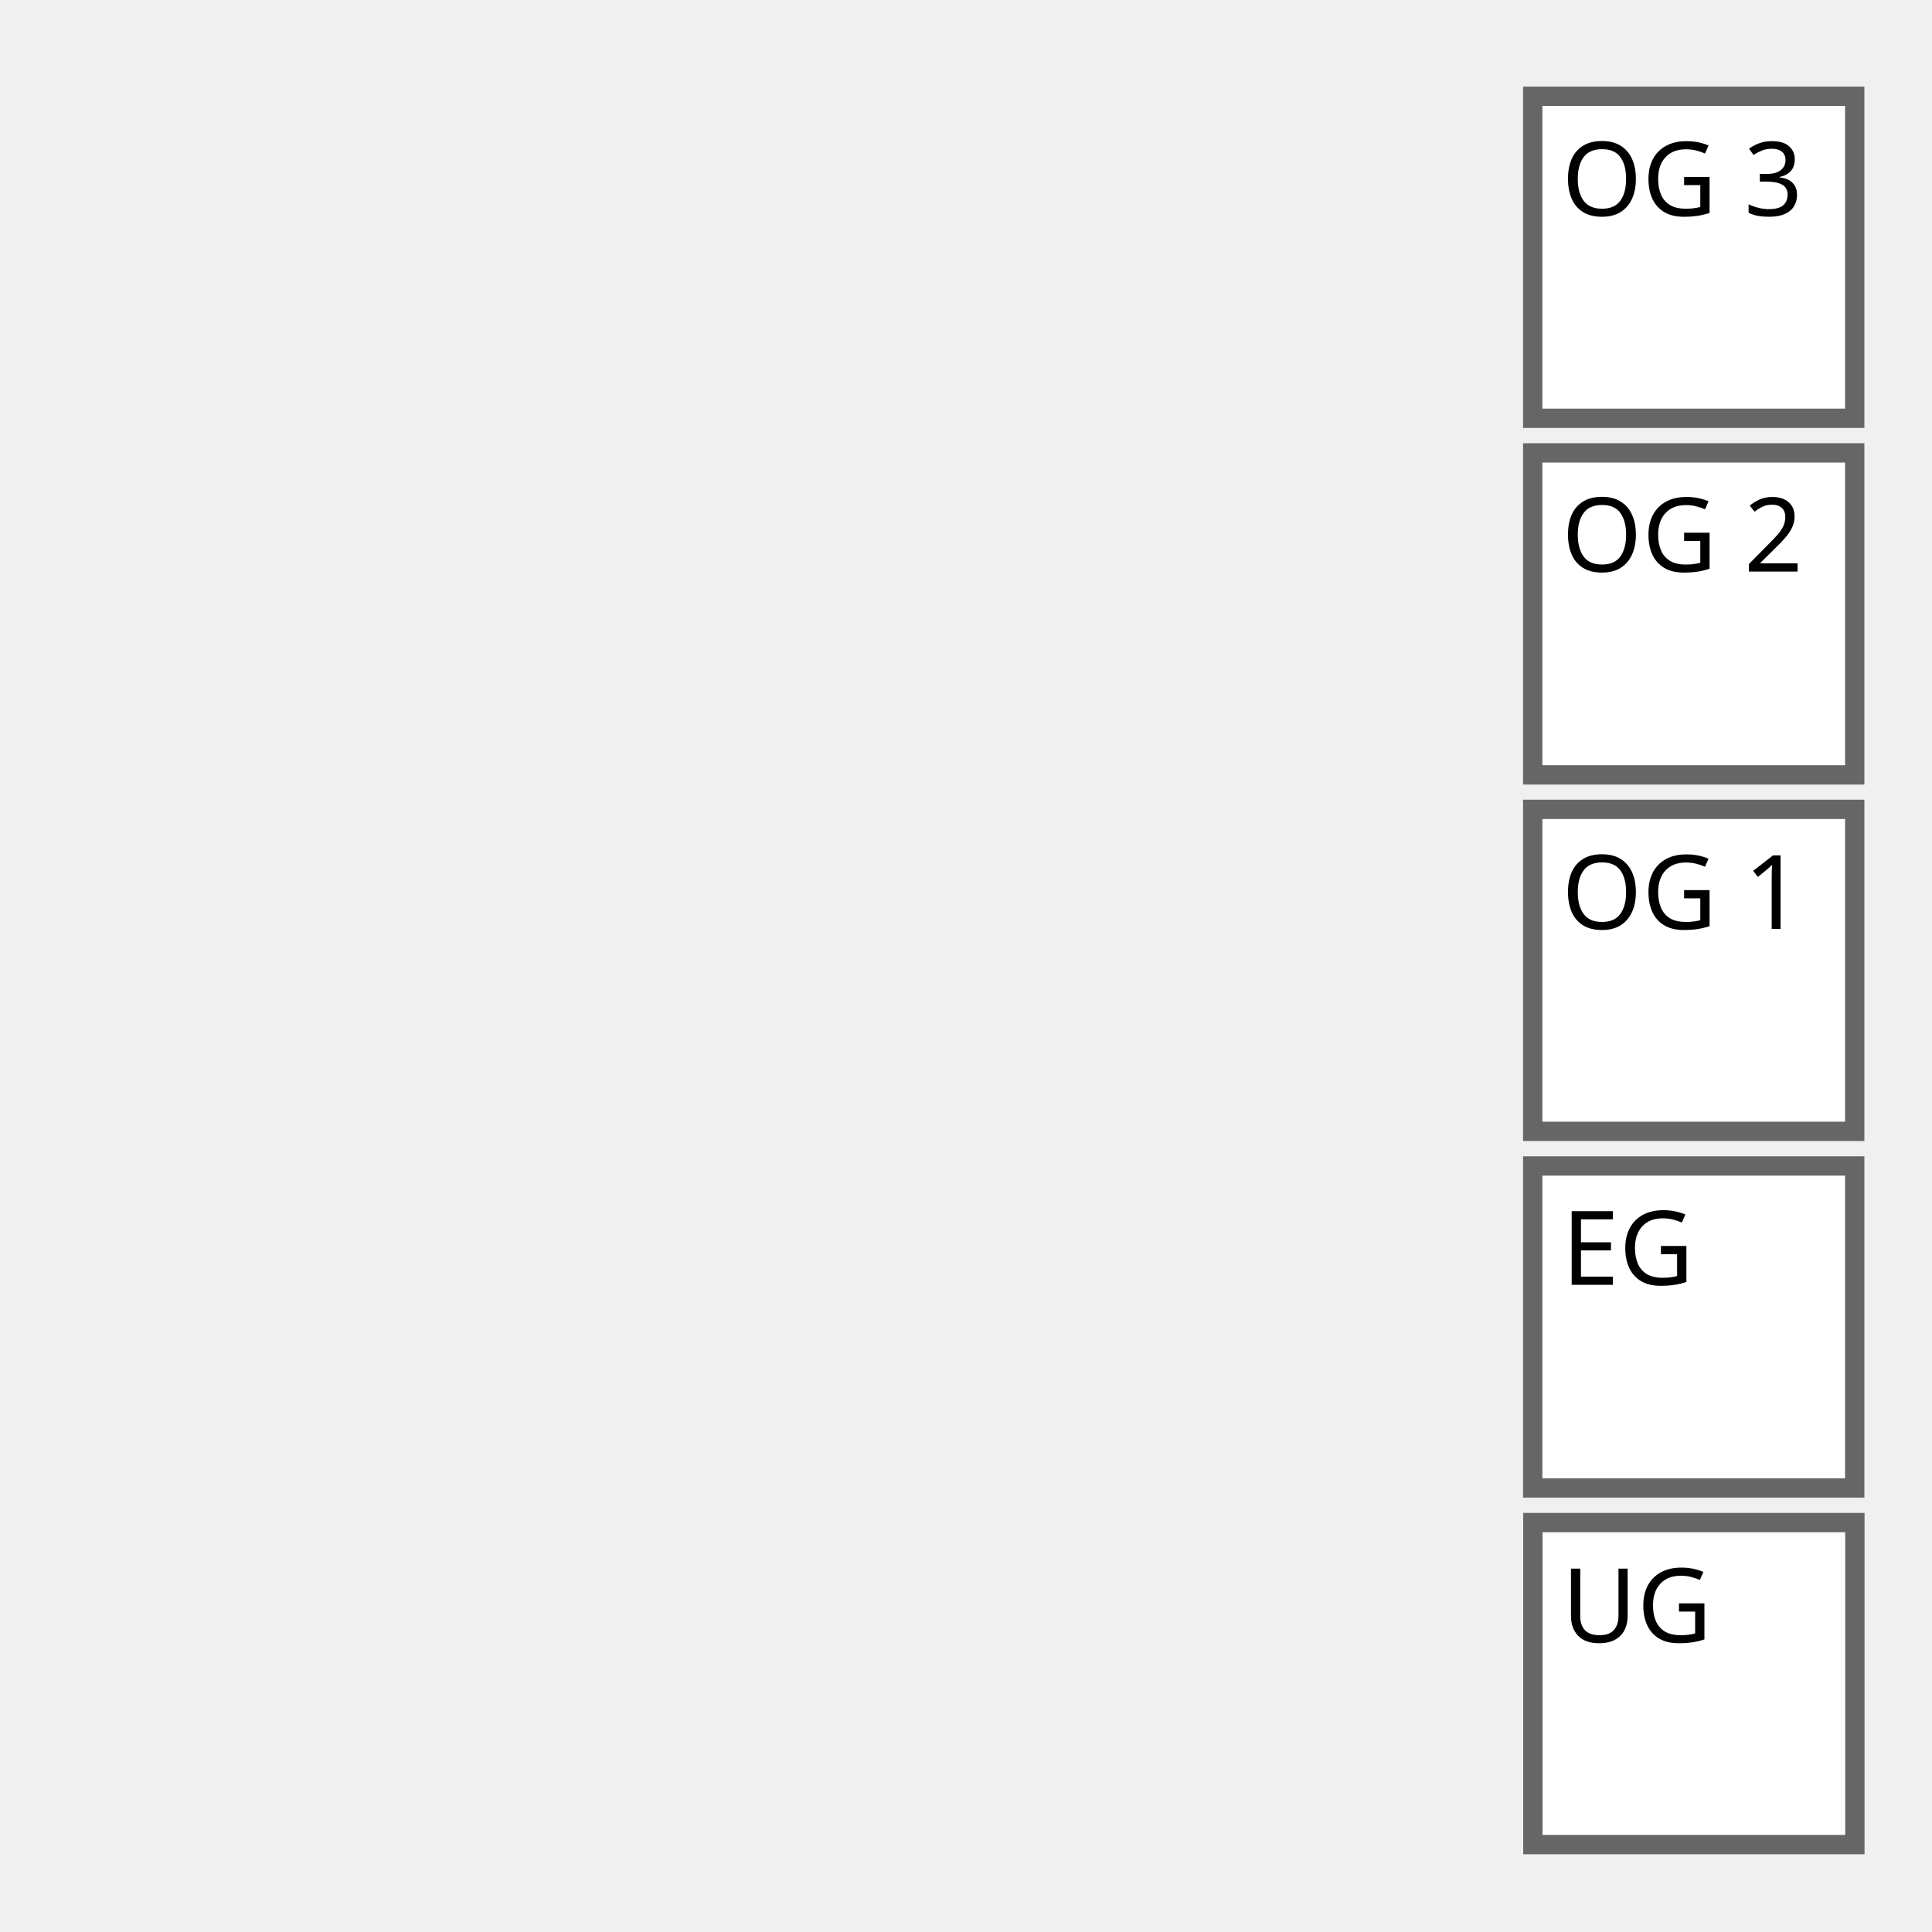
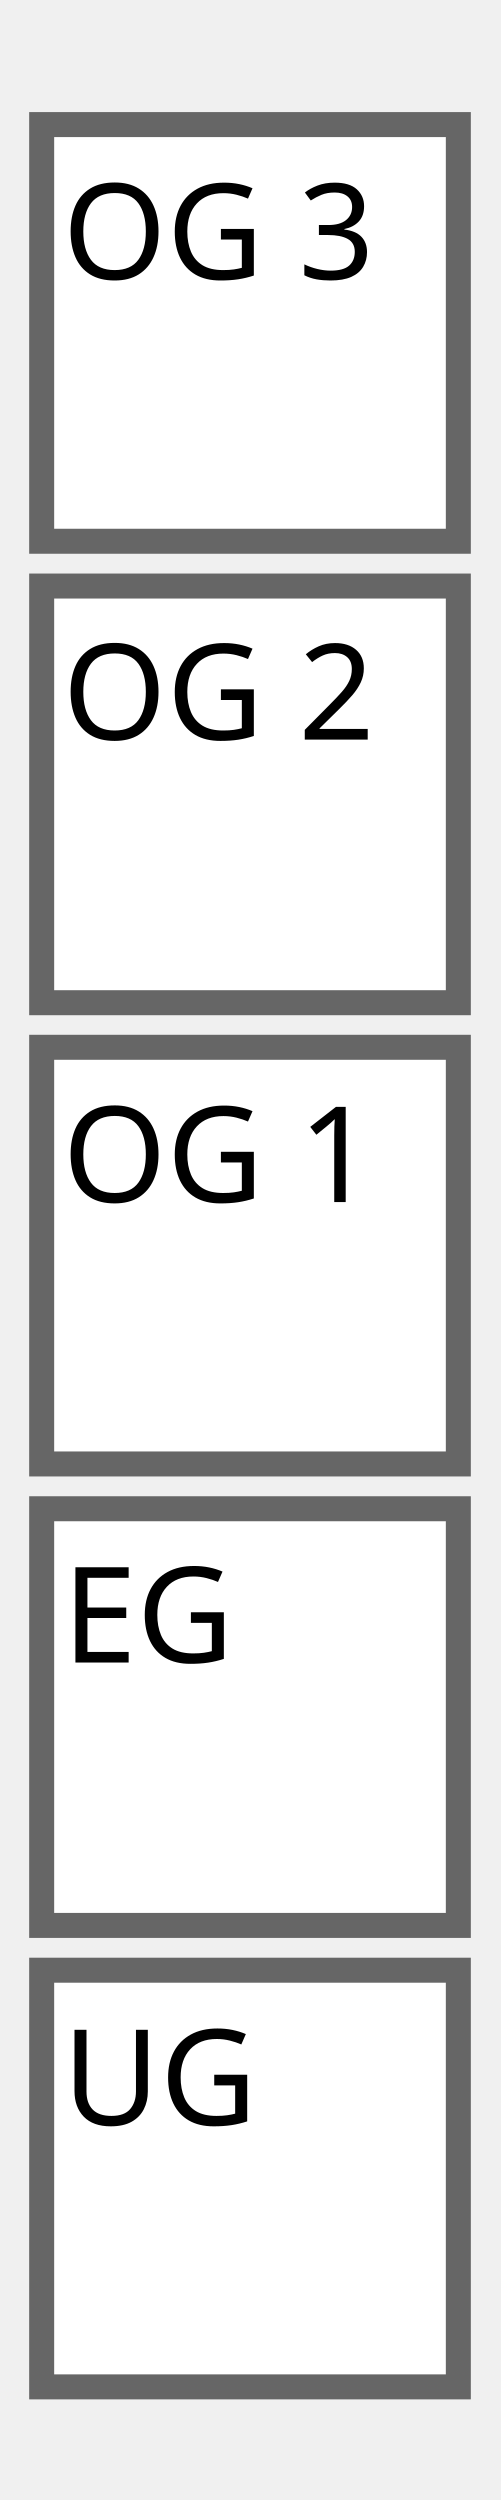
- <svg xmlns="http://www.w3.org/2000/svg" version="1.1" id="elevator" x="0px" y="0px" viewBox="0 0 1200 1200" style="enable-background:new 0 0 1200 1200;" xml:space="preserve">
+ <svg xmlns="http://www.w3.org/2000/svg" version="1.1" id="elevator" x="0px" y="0px" viewBox="0 0 240 1200" style="enable-background:new 0 0 240 1200;" xml:space="preserve">
  <style type="text/css">
	.st0{fill:#FFFFFF;stroke:#666666;stroke-width:12;stroke-miterlimit:10;}
	.st1{font-family:'AtlasGrotesk-Black';}
	.st2{font-size:64px;}
</style>
  <g id="floors">
-     <g id="floor-3OG">
-       <rect id="rect-3OG" x="952" y="59.8" class="st0" width="200" height="200" />
-       <text id="text-3OG" transform="matrix(1 0 0 1 970 134)" class="st1 st2">OG 3</text>
+     <g id="floor-H3">
+       <rect id="rect-H3" x="20" y="59.8" class="st0" width="200" height="200" />
+       <text id="text-H2" transform="matrix(1 0 0 1 30 134)" class="st1 st2">OG 3</text>
    </g>
-     <g id="floor-2OG">
-       <rect id="rect-2OG" x="952" y="281.3" class="st0" width="200" height="200" />
-       <text id="text-2OG" transform="matrix(1 0 0 1 970 355)" class="st1 st2">OG 2</text>
+     <g id="floor-H2">
+       <rect id="rect-H2" x="20" y="281.3" class="st0" width="200" height="200" />
+       <text id="text-H2" transform="matrix(1 0 0 1 30 355)" class="st1 st2">OG 2</text>
    </g>
-     <g id="floor-1OG">
-       <rect id="rect-1OG" x="952" y="502.7" class="st0" width="200" height="200" />
-       <text id="text-1OG" transform="matrix(1 0 0 1 970 577)" class="st1 st2">OG 1</text>
+     <g id="floor-H1">
+       <rect id="rect-H1" x="20" y="502.7" class="st0" width="200" height="200" />
+       <text id="text-H1" transform="matrix(1 0 0 1 30 577)" class="st1 st2">OG 1</text>
    </g>
-     <g id="floor-EG">
-       <rect id="rect-EG" x="952" y="724.2" class="st0" width="200" height="200" />
-       <text id="text-EG" transform="matrix(1 0 0 1 970 798)" class="st1 st2">EG</text>
+     <g id="floor-H0">
+       <rect id="rect-H0" x="20" y="724.2" class="st0" width="200" height="200" />
+       <text id="text-H0" transform="matrix(1 0 0 1 30 798)" class="st1 st2">EG</text>
    </g>
-     <g id="floor-1UG">
-       <rect id="rect-1UG" x="952.1" y="945.7" class="st0" width="200" height="200" />
-       <text id="text-1UG" transform="matrix(1 0 0 1 970 1020)" class="st1 st2">UG</text>
+     <g id="floor-Hu">
+       <rect id="rect-Hu" x="20" y="945.7" class="st0" width="200" height="200" />
+       <text id="text-Hu" transform="matrix(1 0 0 1 30 1020)" class="st1 st2">UG</text>
    </g>
  </g>
</svg>
